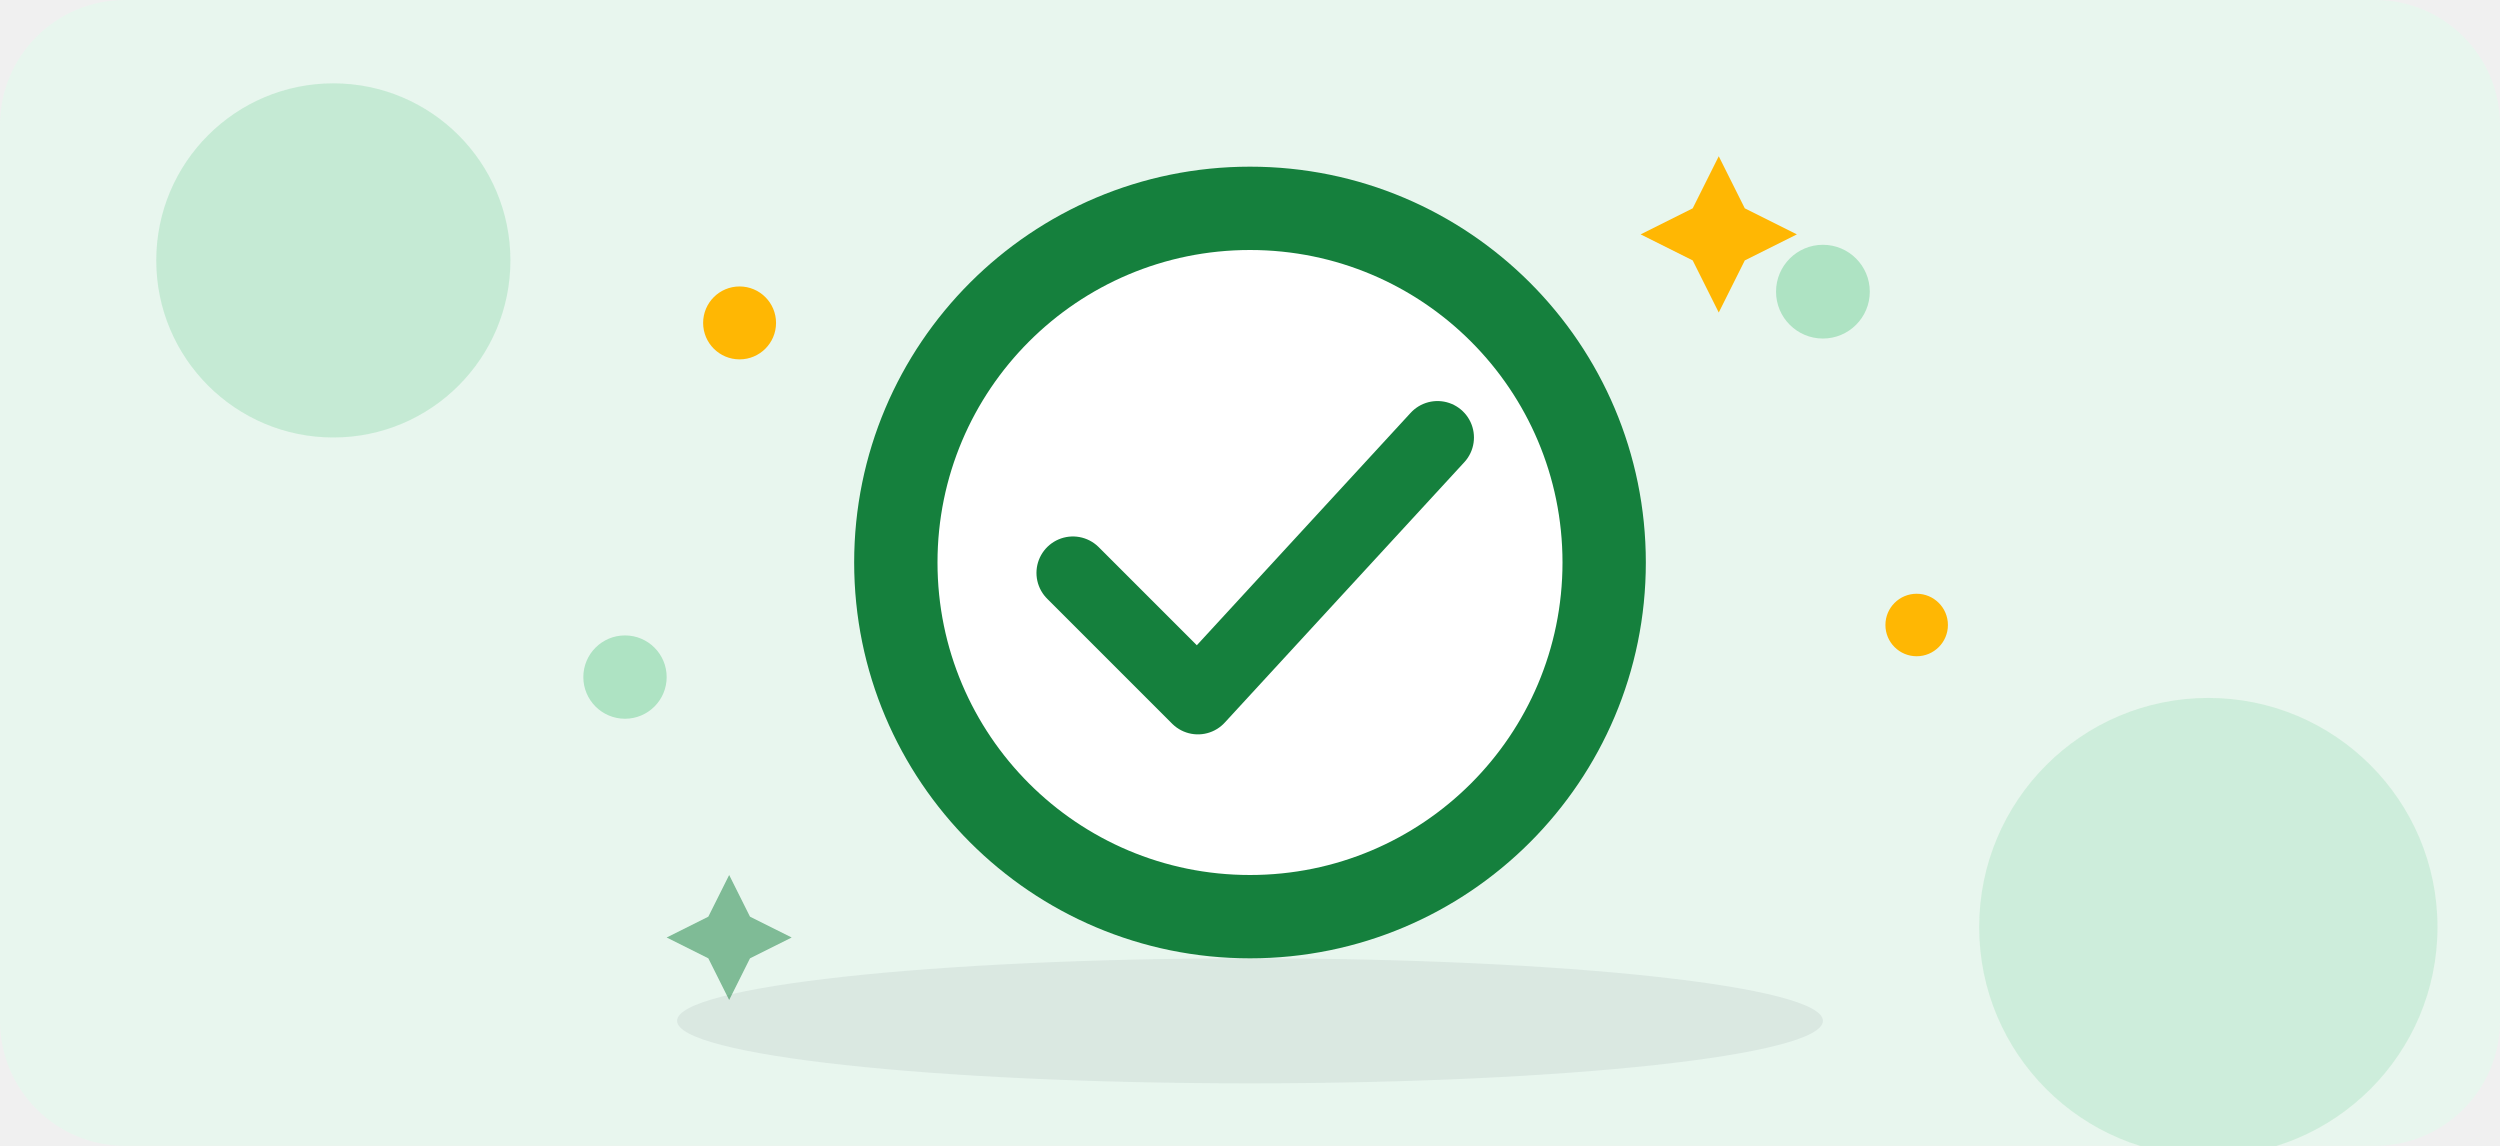
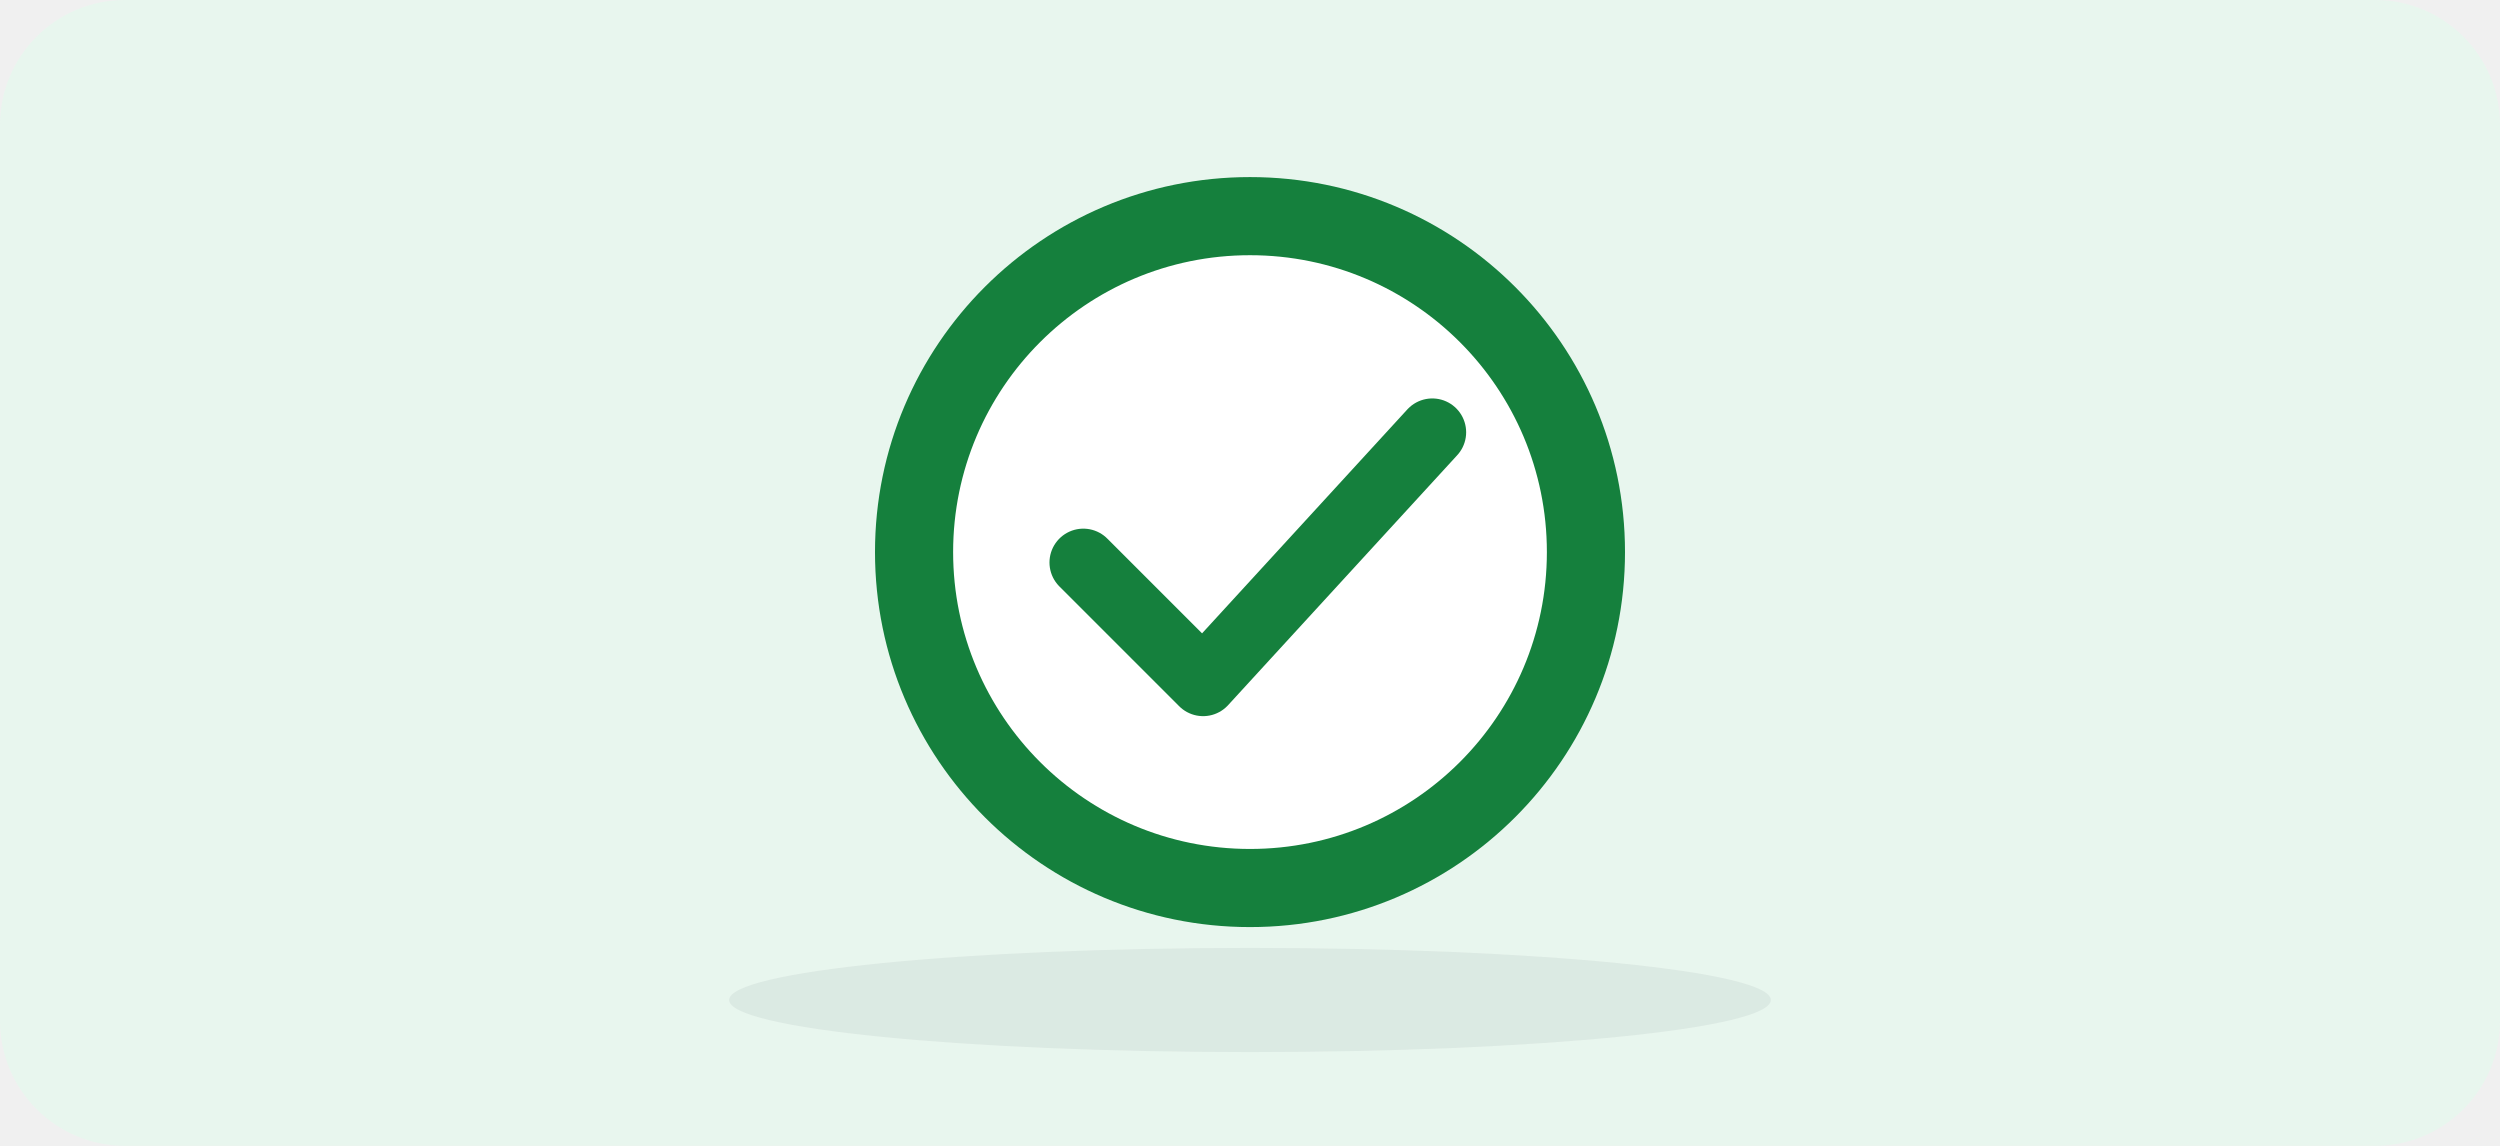
<svg xmlns="http://www.w3.org/2000/svg" viewBox="0 0 480 220" role="img" aria-hidden="true">
  <rect width="480" height="220" rx="24" fill="#e8f6ee" />
-   <circle cx="64" cy="50" r="34" fill="#aee3c3" opacity="0.6" />
-   <circle cx="424" cy="178" r="44" fill="#aee3c3" opacity="0.45" />
-   <ellipse cx="240" cy="196" rx="110" ry="12" fill="#16222e" opacity="0.07" />
-   <circle cx="240" cy="108" r="76" fill="#15803d" />
-   <circle cx="240" cy="108" r="76" fill="none" stroke="#0e5c2b" stroke-width="0" />
-   <circle cx="240" cy="108" r="60" fill="#ffffff" />
-   <path d="M206 110l24 24 46-50" fill="none" stroke="#15803d" stroke-width="14" stroke-linecap="round" stroke-linejoin="round" />
-   <circle cx="142" cy="62" r="7" fill="#ffb703" />
-   <circle cx="350" cy="56" r="9" fill="#aee3c3" />
-   <circle cx="368" cy="120" r="6" fill="#ffb703" />
-   <circle cx="120" cy="130" r="8" fill="#aee3c3" />
-   <path d="M330 30l5 10 10 5-10 5-5 10-5-10-10-5 10-5 5-10z" fill="#ffb703" />
-   <path d="M140 168l4 8 8 4-8 4-4 8-4-8-8-4 8-4 4-8z" fill="#15803d" opacity="0.5" />
+   <ellipse cx="240" cy="192" rx="100" ry="10" fill="#16222e" opacity="0.06" />
+   <circle cx="240" cy="106" r="72" fill="#15803d" />
+   <circle cx="240" cy="106" r="57" fill="#ffffff" />
+   <path d="M208 108l23 23 44-48" fill="none" stroke="#15803d" stroke-width="13" stroke-linecap="round" stroke-linejoin="round" />
</svg>
